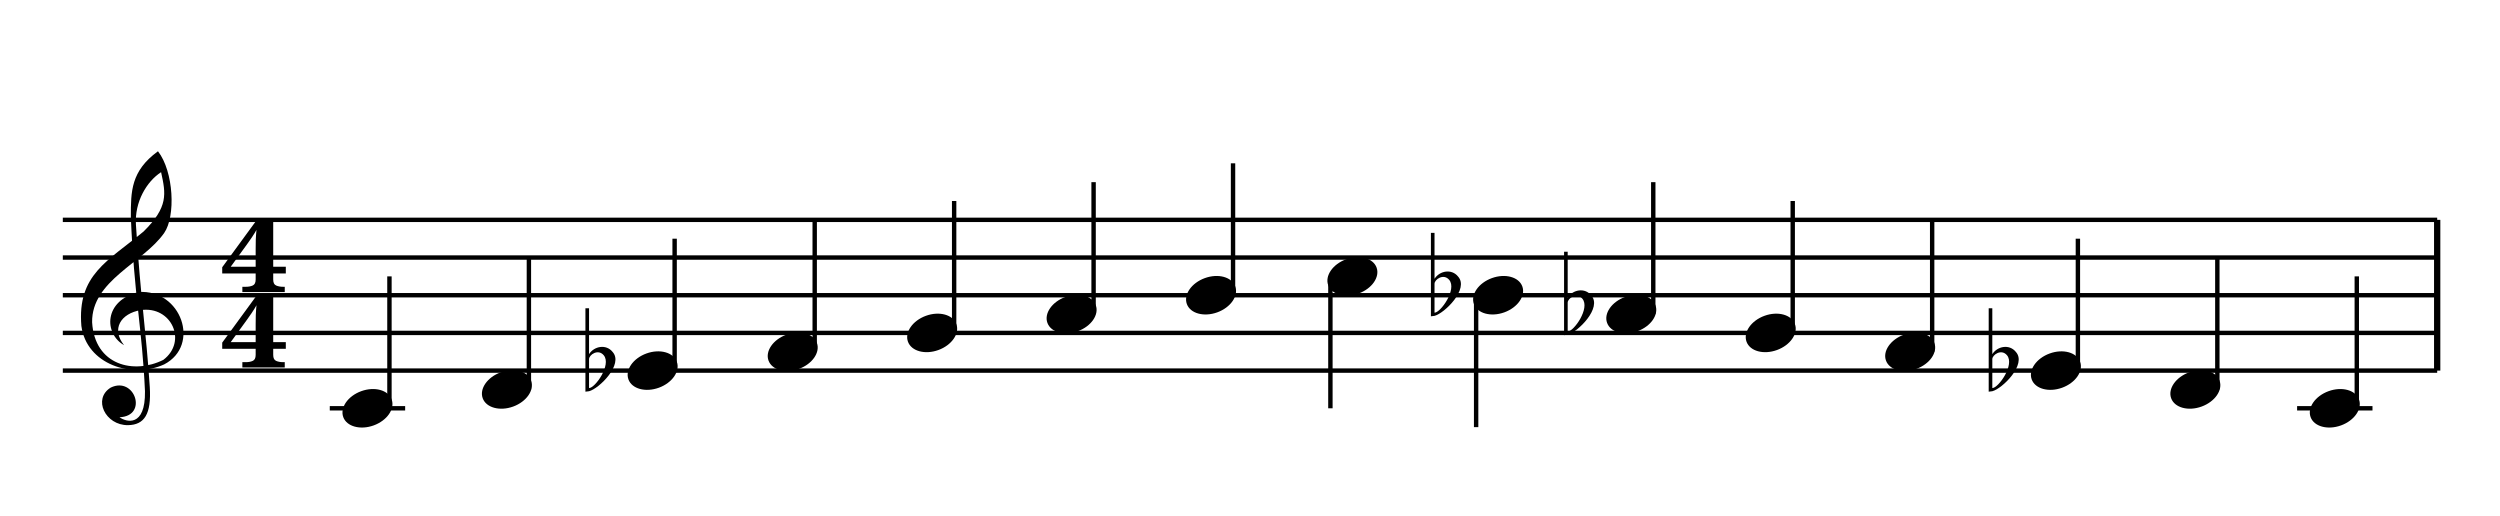
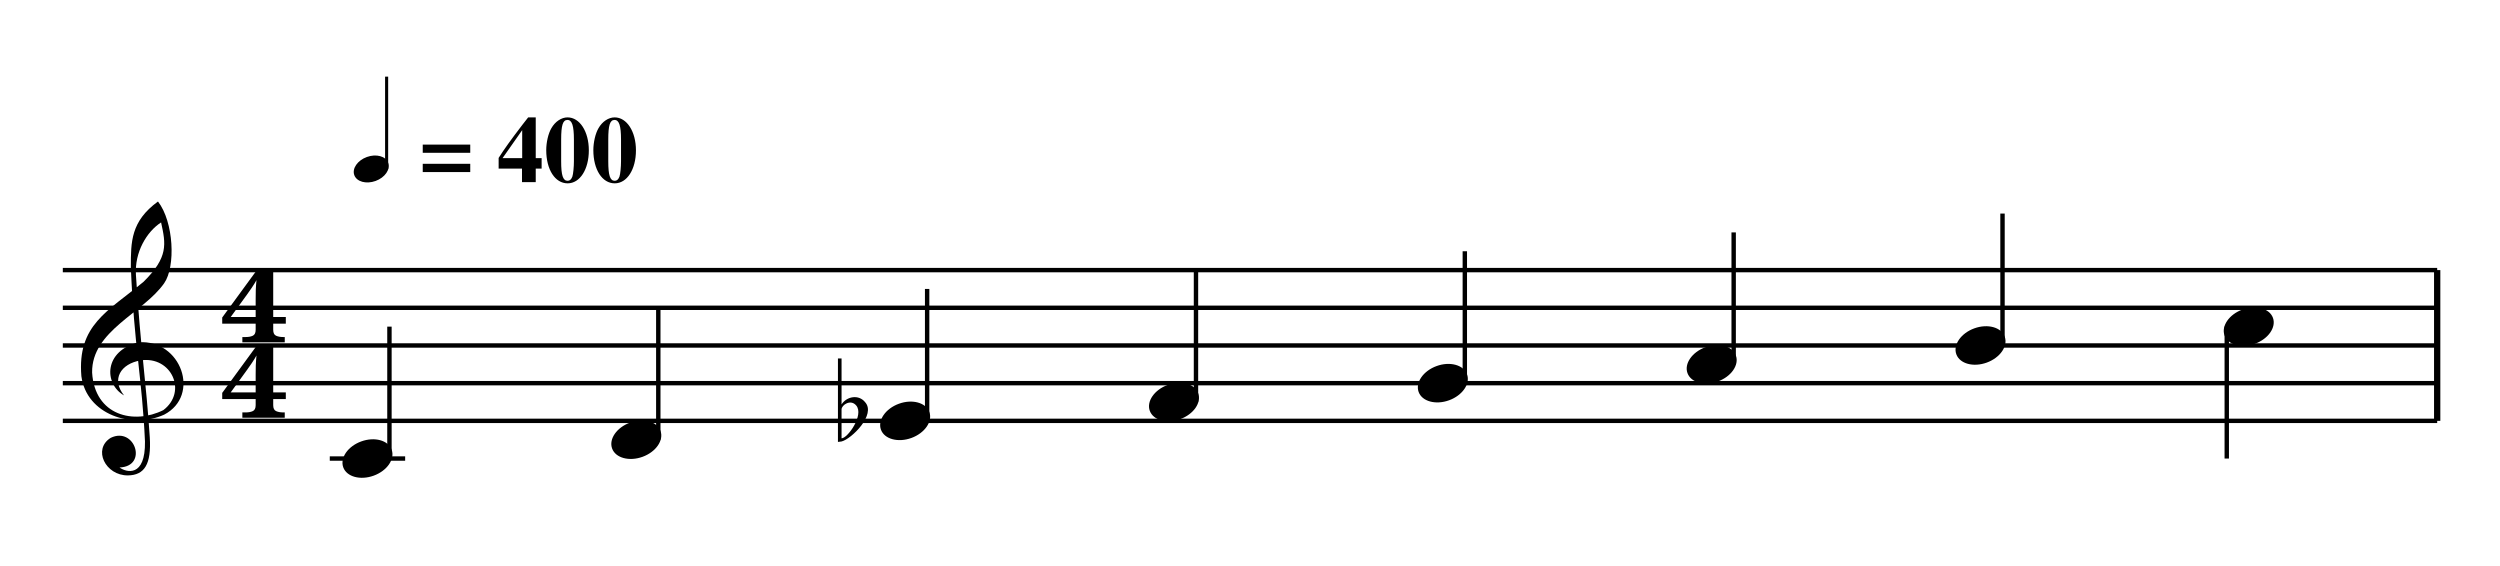
- <svg xmlns="http://www.w3.org/2000/svg" xmlns:xlink="http://www.w3.org/1999/xlink" version="1.1" color="black" width="398.00px" height="82.00px">
+ <svg xmlns="http://www.w3.org/2000/svg" xmlns:xlink="http://www.w3.org/1999/xlink" version="1.1" color="black" width="398.00px" height="90.00px">
  <style type="text/css">
.fill {fill: currentColor}
.stroke {stroke: currentColor; fill: none}
text{white-space: pre}
</style>
-   <g stroke-width="0.70">
-     <path class="stroke" stroke-width="1" d="M388.00 59.00v-24.00" />
-     <path d="m10.00 59.00  h378.00  M10.00 53.00  h378.00  M10.00 47.00  h378.00  M10.00 41.00  h378.00  M10.00 35.00  h378.00  " class="stroke" />
+   <g stroke-width="0.70" transform="scale(0.700)">
+     <defs>
+       <ellipse id="hd" rx="4.1" ry="2.9" transform="rotate(-20)" class="fill" />
+     </defs>
+     <use x="84.43" y="38.43" xlink:href="#hd" />
+     <path d="M87.93 38.43v-21.00" class="stroke" />
+   </g>
+   <g stroke-width="0.70" font-family="Times" font-size="15.00" font-weight="bold">
+     <text x="66.80" y="29.00">= 400</text>
+     <path class="stroke" stroke-width="1" d="M388.00 67.00v-24.00" />
+     <path d="m10.00 67.00  h378.00  M10.00 61.00  h378.00  M10.00 55.00  h378.00  M10.00 49.00  h378.00  M10.00 43.00  h378.00  " class="stroke" />
    <defs>
      <path id="utclef" class="fill" d="m-50 -90  c-72 -41 -72 -158 52 -188  150 -10 220 188 90 256  -114 52 -275 0 -293 -136  -15 -181 93 -229 220 -334  88 -87 79 -133 62 -210  -51 33 -94 105 -89 186  17 267 36 374 49 574  6 96 -19 134 -77 135  -80 1 -126 -93 -61 -133  85 -41 133 101 31 105  23 17 92 37 90 -92  -10 -223 -39 -342 -50 -617  0 -90 0 -162 96 -232  56 72 63 230 22 289  -74 106 -257 168 -255 316  9 153 148 185 252 133  86 -65 29 -192 -80 -176  -71 12 -105 67 -59 124" />
      <use id="tclef" transform="translate(0,6) scale(0.045)" xlink:href="#utclef" />
    </defs>
-     <use x="22.00" y="53.00" xlink:href="#tclef" />
-     <g font-family="serif" font-size="16" font-weight="bold" font-style="normal" transform="translate(40.50,58.50) scale(1.2,1)">
+     <use x="22.00" y="61.00" xlink:href="#tclef" />
+     <g font-family="serif" font-size="16" font-weight="bold" font-style="normal" transform="translate(40.50,66.50) scale(1.2,1)">
      <text text-anchor="middle">4</text>
      <text y="-12" text-anchor="middle">4</text>
    </g>
    <defs>
      <path id="hl" class="stroke" d="m-6 0h12" />
    </defs>
-     <use x="58.50" y="65.00" xlink:href="#hl" />
-     <defs>
-       <ellipse id="hd" rx="4.1" ry="2.9" transform="rotate(-20)" class="fill" />
-     </defs>
-     <use x="58.50" y="65.00" xlink:href="#hd" />
-     <path d="M62.00 65.00v-21.00" class="stroke" />
-     <use x="80.70" y="62.00" xlink:href="#hd" />
-     <path d="M84.20 62.00v-21.00" class="stroke" />
-     <use x="103.90" y="59.00" xlink:href="#hd" />
+     <use x="58.50" y="73.00" xlink:href="#hl" />
+     <use x="58.50" y="73.00" xlink:href="#hd" />
+     <path d="M62.00 73.00v-21.00" class="stroke" />
+     <use x="101.30" y="70.00" xlink:href="#hd" />
+     <path d="M104.80 70.00v-21.00" class="stroke" />
+     <use x="144.10" y="67.00" xlink:href="#hd" />
    <defs>
      <path id="uflat" class="fill" d="  m100 -746  h32  v734  l-32 4  m32 -332  c46 -72 152 -90 208 -20  100 110 -120 326 -208 348  m0 -28  c54 0 200 -206 130 -290  -50 -60 -130 -4 -130 34" />
      <use id="ft0" transform="translate(-3.5,3.5) scale(0.018)" xlink:href="#uflat" />
    </defs>
-     <use x="94.90" y="59.00" xlink:href="#ft0" />
-     <path d="M107.40 59.00v-21.00" class="stroke" />
-     <use x="126.20" y="56.00" xlink:href="#hd" />
-     <path d="M129.70 56.00v-21.00" class="stroke" />
-     <use x="148.40" y="53.00" xlink:href="#hd" />
-     <path d="M151.90 53.00v-21.00" class="stroke" />
-     <use x="170.60" y="50.00" xlink:href="#hd" />
-     <path d="M174.10 50.00v-21.00" class="stroke" />
-     <use x="192.80" y="47.00" xlink:href="#hd" />
-     <path d="M196.30 47.00v-21.00" class="stroke" />
-     <use x="215.30" y="44.00" xlink:href="#hd" />
-     <path d="M211.80 44.00v21.00" class="stroke" />
-     <use x="238.50" y="47.00" xlink:href="#hd" />
-     <use x="229.50" y="47.00" xlink:href="#ft0" />
-     <path d="M235.00 47.00v21.00" class="stroke" />
-     <use x="259.70" y="50.00" xlink:href="#hd" />
-     <use x="250.70" y="50.00" xlink:href="#ft0" />
-     <path d="M263.20 50.00v-21.00" class="stroke" />
-     <use x="281.90" y="53.00" xlink:href="#hd" />
-     <path d="M285.40 53.00v-21.00" class="stroke" />
-     <use x="304.10" y="56.00" xlink:href="#hd" />
-     <path d="M307.60 56.00v-21.00" class="stroke" />
-     <use x="327.30" y="59.00" xlink:href="#hd" />
-     <use x="318.30" y="59.00" xlink:href="#ft0" />
-     <path d="M330.80 59.00v-21.00" class="stroke" />
-     <use x="349.50" y="62.00" xlink:href="#hd" />
-     <path d="M353.00 62.00v-21.00" class="stroke" />
-     <use x="371.70" y="65.00" xlink:href="#hl" />
-     <use x="371.70" y="65.00" xlink:href="#hd" />
-     <path d="M375.20 65.00v-21.00" class="stroke" />
+     <use x="135.10" y="67.00" xlink:href="#ft0" />
+     <path d="M147.60 67.00v-21.00" class="stroke" />
+     <use x="186.90" y="64.00" xlink:href="#hd" />
+     <path d="M190.40 64.00v-21.00" class="stroke" />
+     <use x="229.70" y="61.00" xlink:href="#hd" />
+     <path d="M233.20 61.00v-21.00" class="stroke" />
+     <use x="272.50" y="58.00" xlink:href="#hd" />
+     <path d="M276.00 58.00v-21.00" class="stroke" />
+     <use x="315.30" y="55.00" xlink:href="#hd" />
+     <path d="M318.80 55.00v-21.00" class="stroke" />
+     <use x="358.00" y="52.00" xlink:href="#hd" />
+     <path d="M354.50 52.00v21.00" class="stroke" />
  </g>
</svg>
